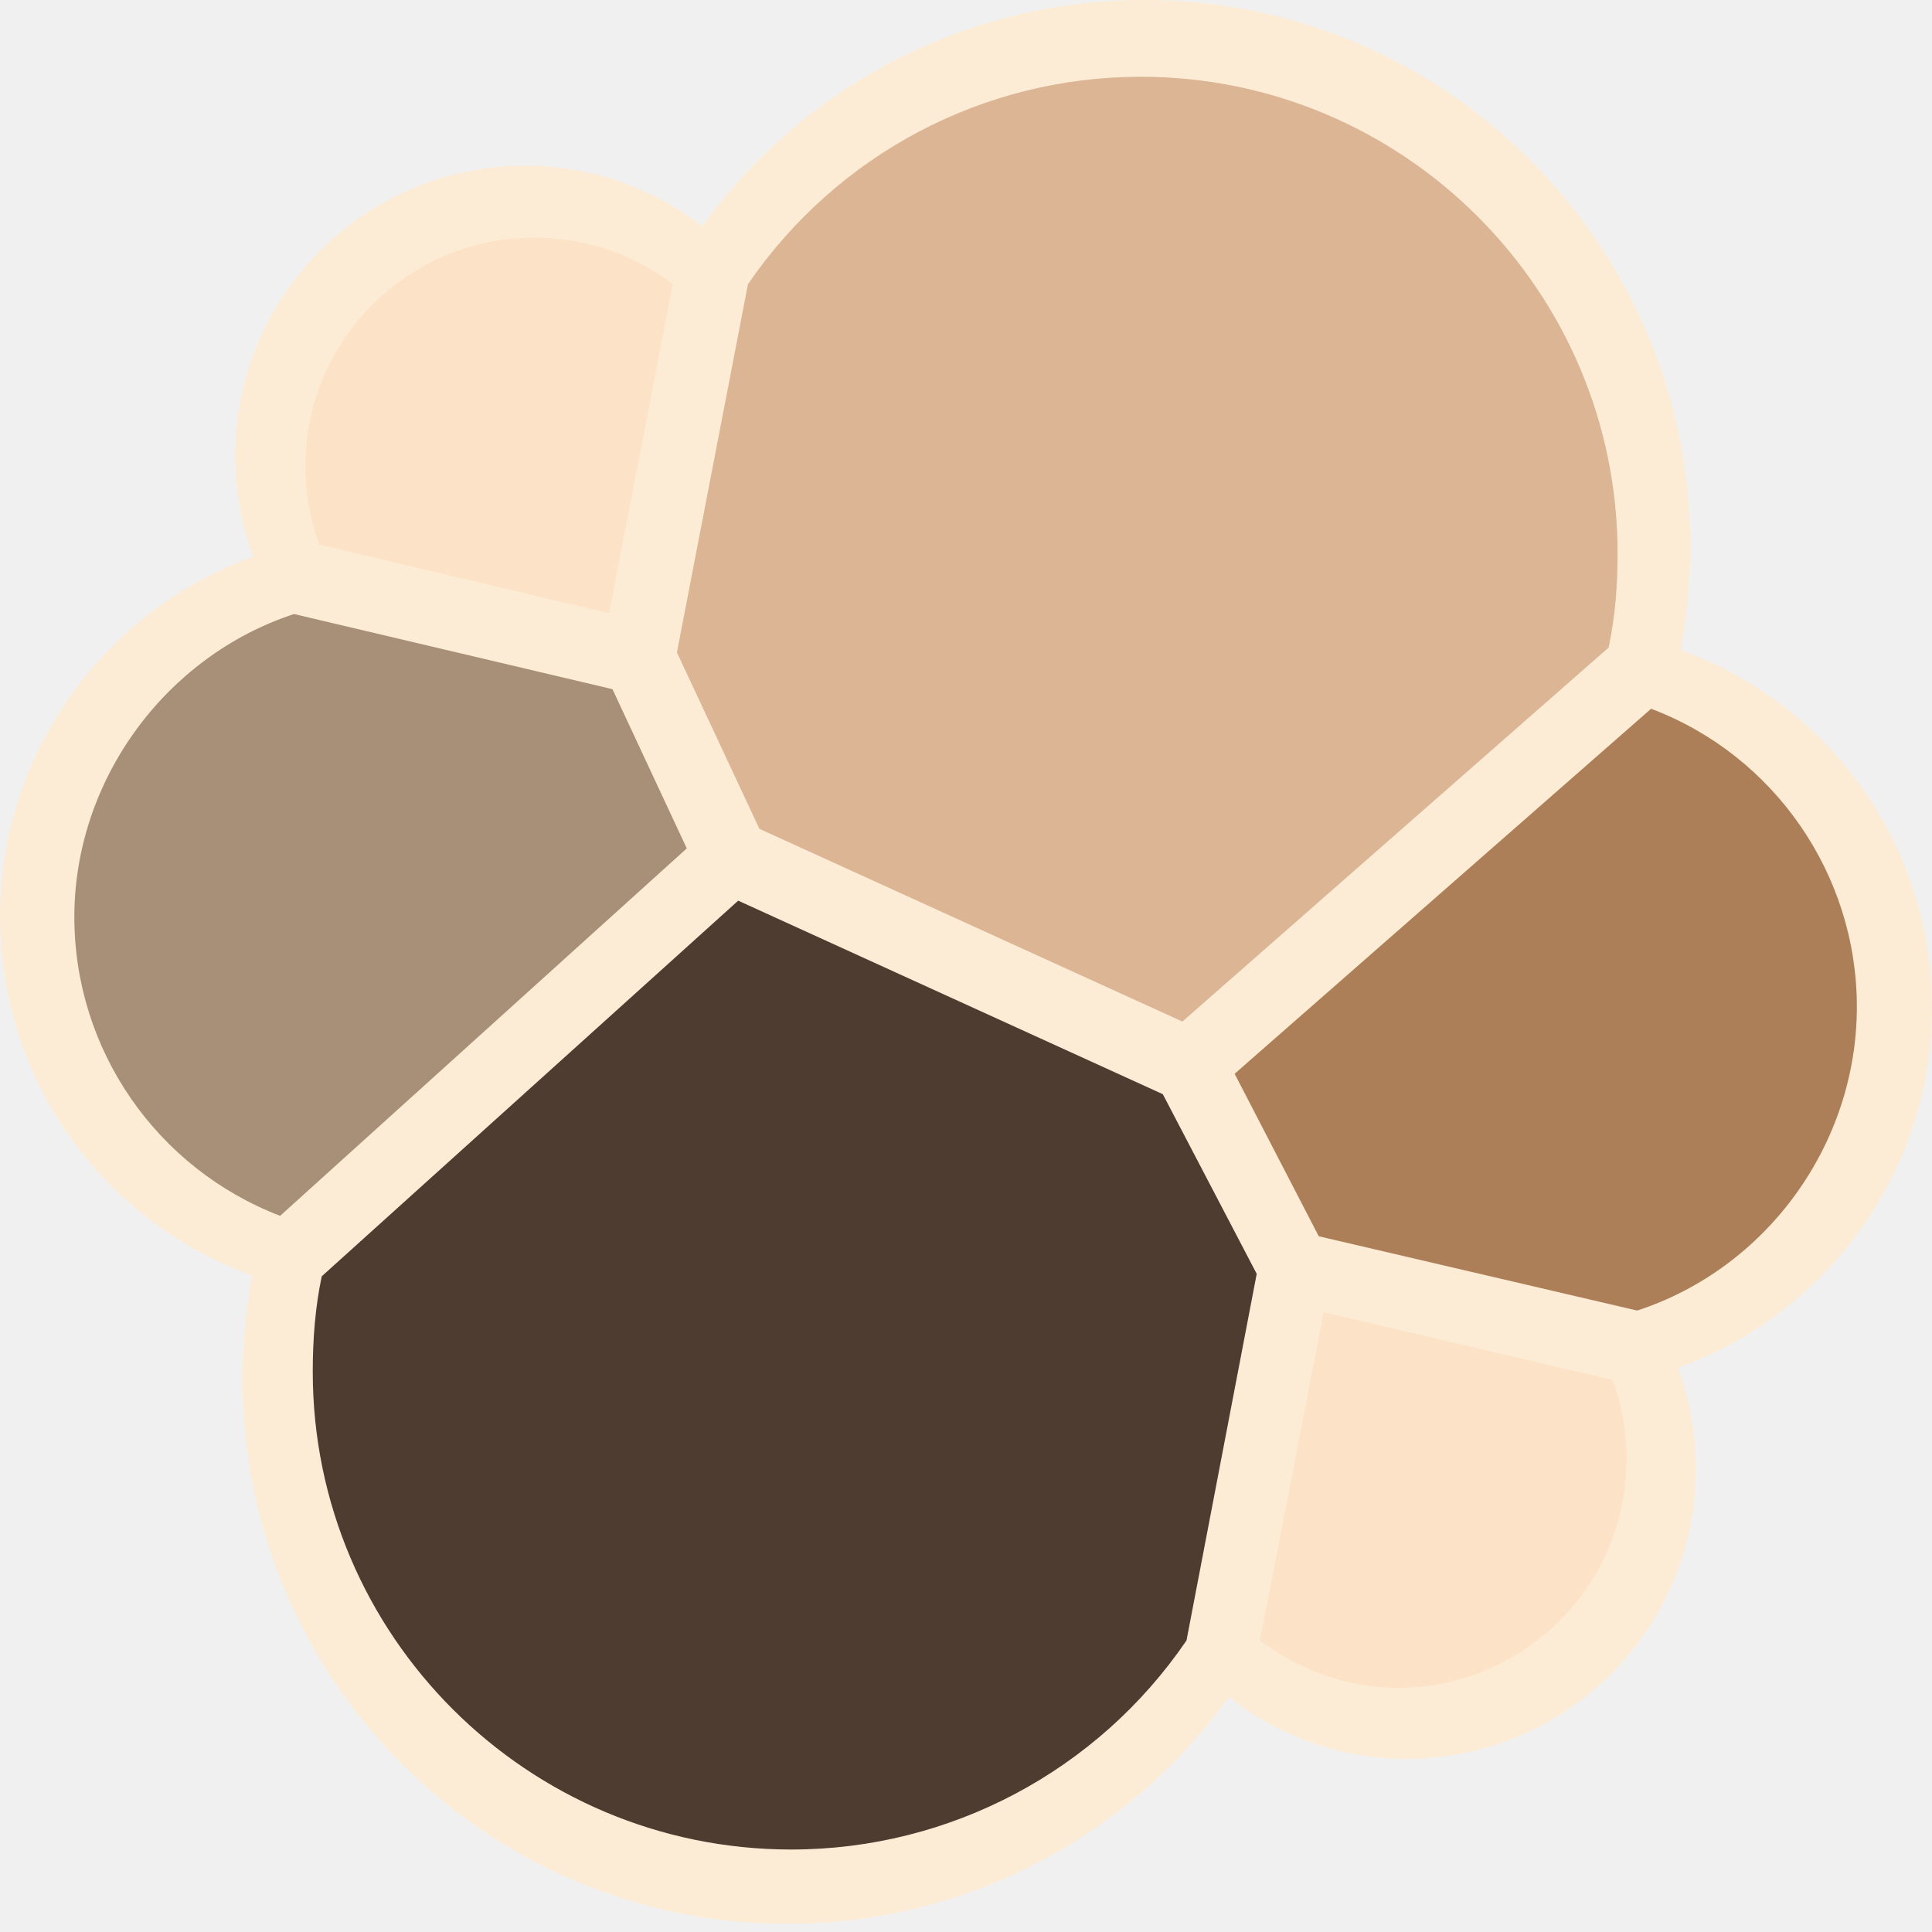
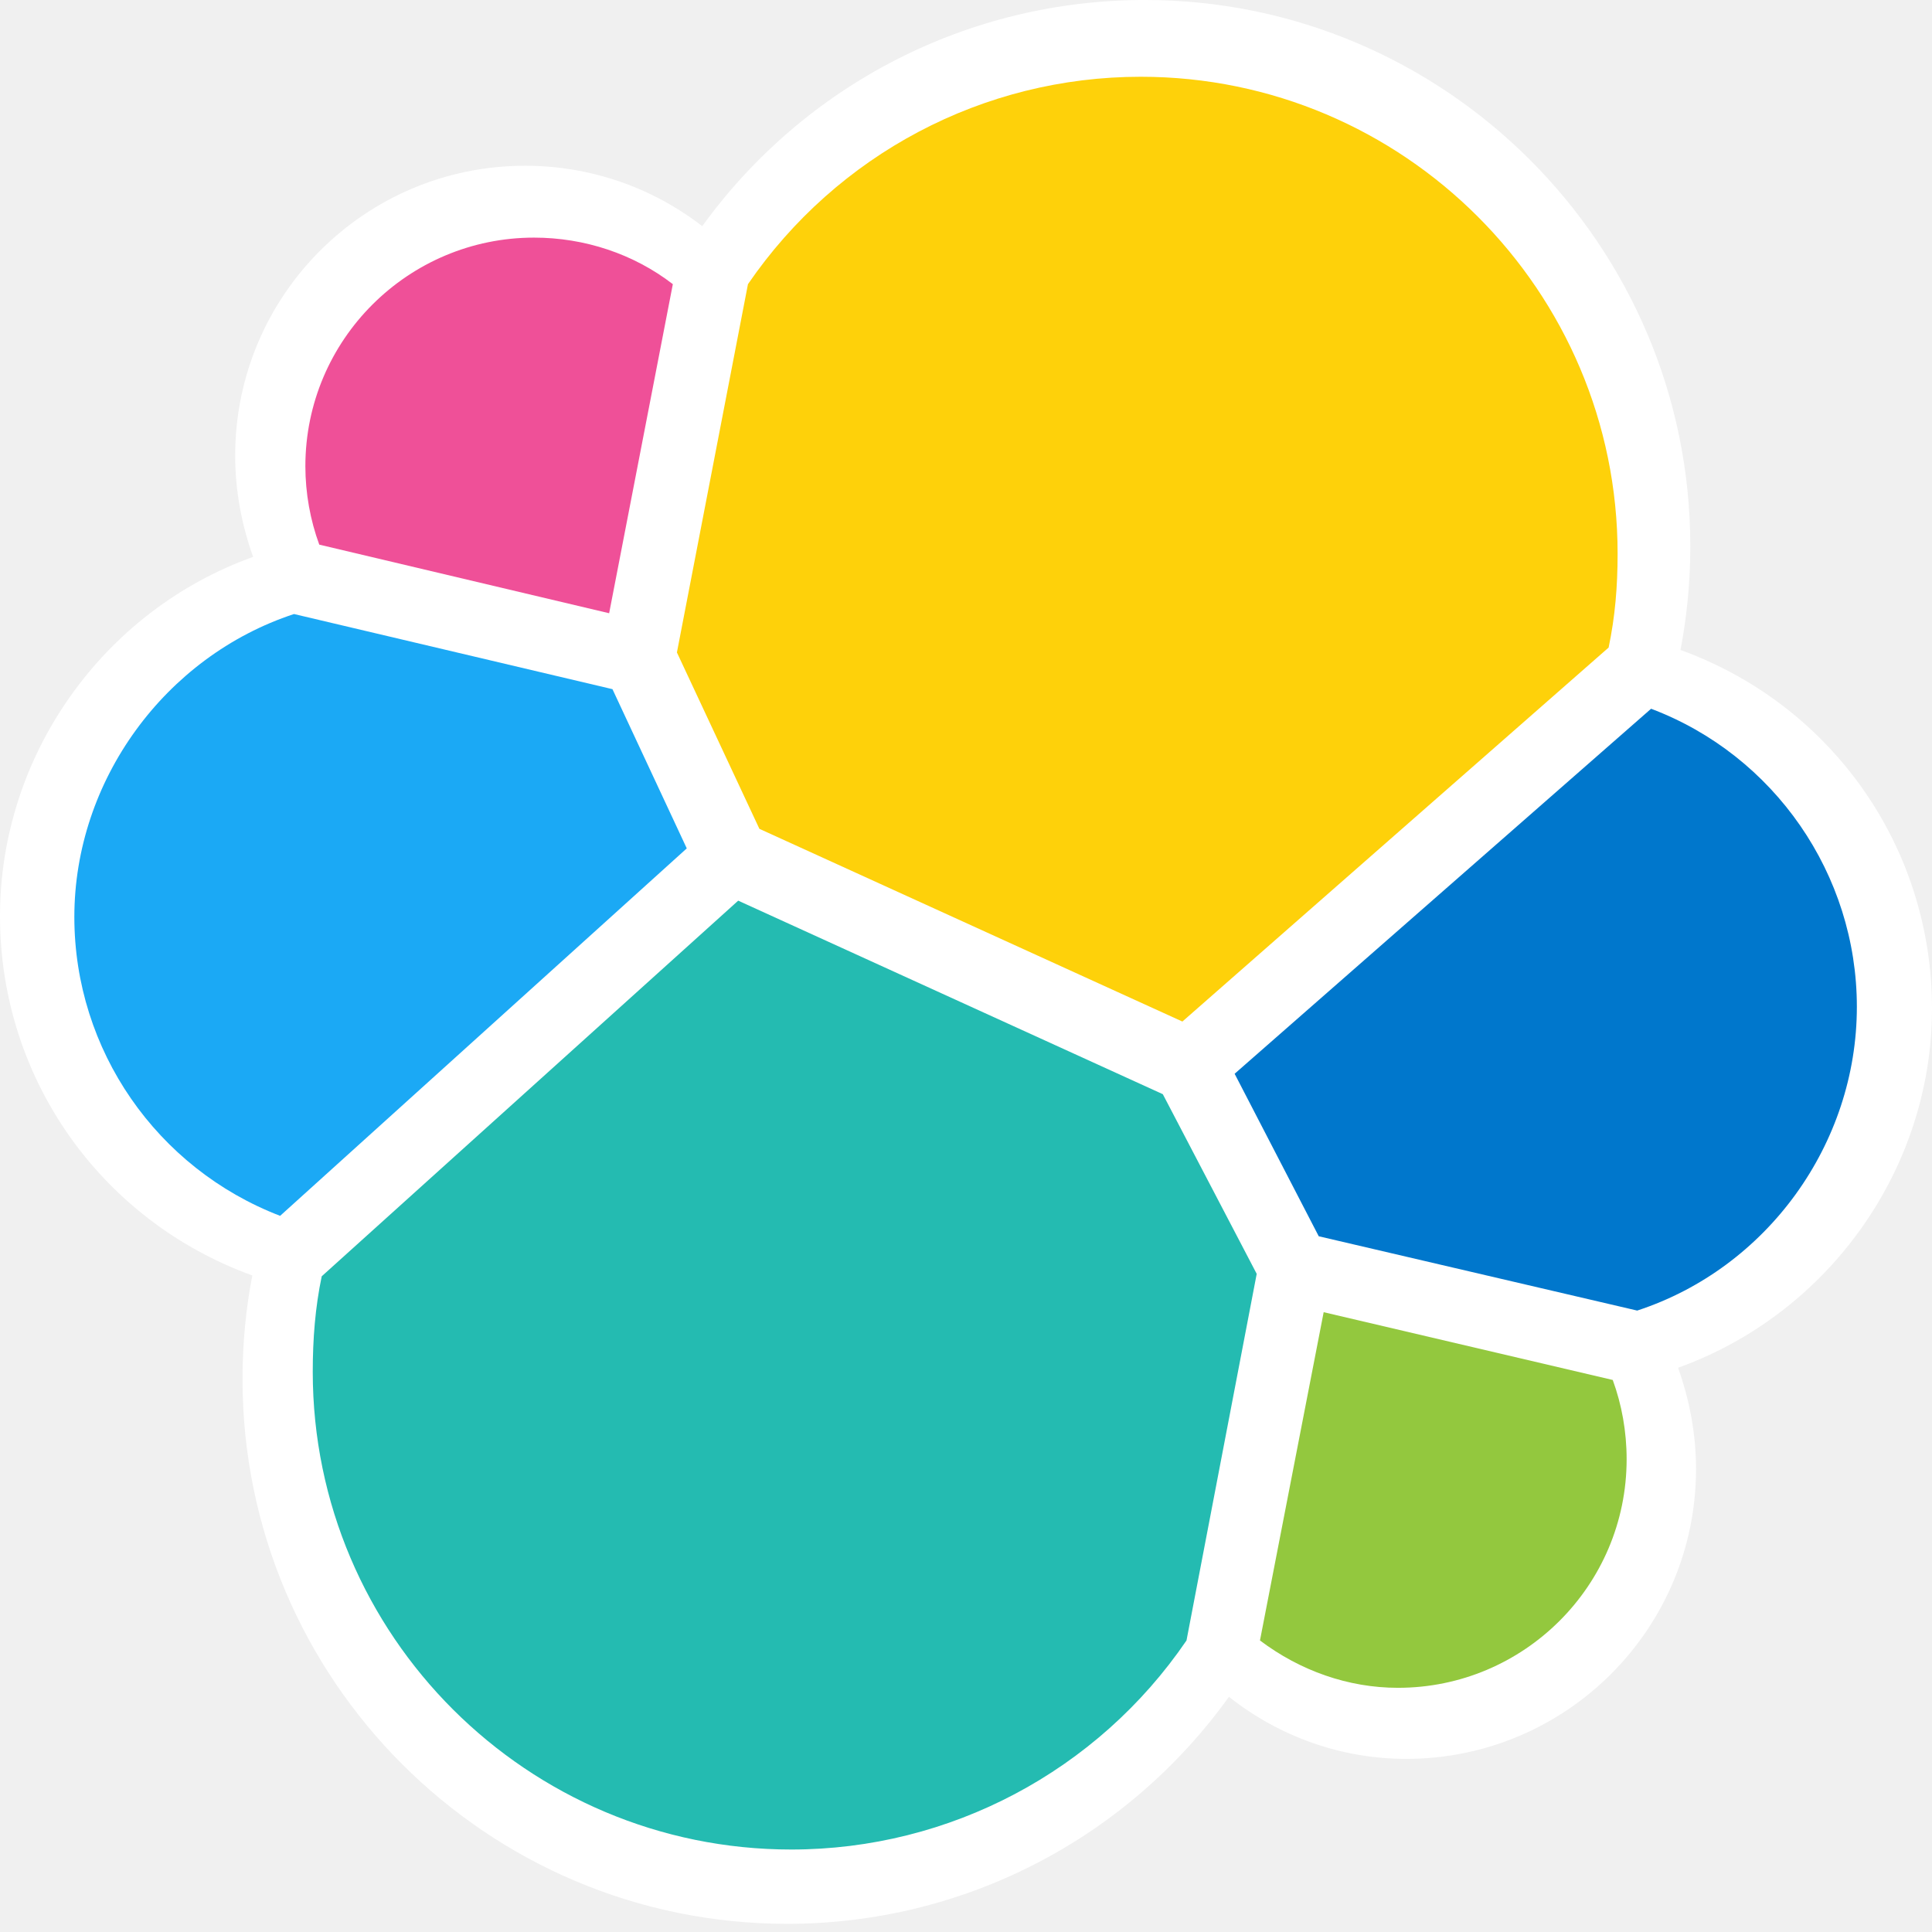
<svg xmlns="http://www.w3.org/2000/svg" width="100" height="100" viewBox="0 0 100 100" fill="none">
-   <path d="M100 52.197C100 43.828 94.802 36.474 86.982 33.643C87.321 31.867 87.49 30.092 87.49 28.275C87.49 12.679 74.81 -0.001 59.257 -0.001C50.127 -0.001 41.674 4.353 36.348 11.707C33.728 9.678 30.516 8.579 27.177 8.579C18.893 8.579 12.173 15.299 12.173 23.583C12.173 25.401 12.511 27.176 13.102 28.824C5.326 31.614 0 39.095 0 47.421C0 55.832 5.241 63.186 13.06 66.018C12.722 67.751 12.553 69.568 12.553 71.386C12.553 86.939 25.191 99.577 40.744 99.577C49.873 99.577 58.327 95.181 63.61 87.827C66.23 89.898 69.442 91.039 72.781 91.039C81.065 91.039 87.786 84.319 87.786 76.035C87.786 74.218 87.447 72.442 86.856 70.794C94.632 68.004 100 60.523 100 52.197Z" fill="#FEECD4" fill-opacity="0.949" />
-   <path d="M39.306 42.9L61.2 52.875L83.262 33.517C83.6 31.911 83.727 30.347 83.727 28.656C83.727 15.047 72.653 3.973 59.044 3.973C50.887 3.973 43.321 7.989 38.714 14.709L35.037 33.771L39.306 42.9Z" fill="#DBB594" />
-   <path d="M16.653 66.061C16.315 67.667 16.188 69.315 16.188 71.005C16.188 84.657 27.304 95.731 40.956 95.731C49.155 95.731 56.805 91.673 61.413 84.911L65.047 65.934L60.187 56.635L38.209 46.618L16.653 66.061Z" fill="#4D3C2F" />
-   <path d="M16.525 28.19L31.529 31.741L34.826 14.708C32.797 13.144 30.261 12.299 27.641 12.299C21.132 12.299 15.806 17.582 15.806 24.133C15.806 25.528 16.06 26.922 16.525 28.19Z" fill="#FCB889" fill-opacity="0.192" />
-   <path d="M15.217 31.782C8.539 33.98 3.848 40.404 3.848 47.463C3.848 54.352 8.117 60.48 14.499 62.932L35.547 43.913L31.701 35.671L15.217 31.782Z" fill="#7C5F46" fill-opacity="0.659" />
-   <path d="M65.216 84.91C67.287 86.473 69.781 87.361 72.359 87.361C78.868 87.361 84.194 82.078 84.194 75.527C84.194 74.09 83.94 72.695 83.475 71.427L68.513 67.919L65.216 84.91Z" fill="#FCB889" fill-opacity="0.192" />
-   <path d="M68.258 63.989L84.741 67.835C91.462 65.637 96.111 59.213 96.111 52.112C96.111 45.265 91.842 39.094 85.46 36.685L63.904 55.578L68.258 63.989Z" fill="#AD7F58" />
+   <path d="M100 52.197C100 43.828 94.802 36.474 86.982 33.643C87.321 31.867 87.49 30.092 87.49 28.275C87.49 12.679 74.81 -0.001 59.257 -0.001C50.127 -0.001 41.674 4.353 36.348 11.707C33.728 9.678 30.516 8.579 27.177 8.579C18.893 8.579 12.173 15.299 12.173 23.583C12.173 25.401 12.511 27.176 13.102 28.824C5.326 31.614 0 39.095 0 47.421C0 55.832 5.241 63.186 13.06 66.018C12.722 67.751 12.553 69.568 12.553 71.385C12.553 86.939 25.191 99.577 40.744 99.577C49.873 99.577 58.327 95.181 63.61 87.827C66.23 89.898 69.442 91.039 72.781 91.039C81.065 91.039 87.786 84.319 87.786 76.035C87.786 74.218 87.447 72.442 86.856 70.794C94.632 68.004 100 60.523 100 52.197Z" fill="white" />
+   <path d="M39.306 42.9L61.2 52.875L83.262 33.517C83.6 31.911 83.727 30.347 83.727 28.656C83.727 15.047 72.653 3.973 59.044 3.973C50.887 3.973 43.321 7.989 38.714 14.709L35.037 33.771L39.306 42.9Z" fill="#FED10A" />
+   <path d="M16.653 66.06C16.315 67.667 16.188 69.315 16.188 71.005C16.188 84.657 27.304 95.731 40.956 95.731C49.155 95.731 56.805 91.673 61.413 84.911L65.047 65.934L60.187 56.635L38.209 46.618L16.653 66.06Z" fill="#24BBB1" />
+   <path d="M16.525 28.19L31.529 31.741L34.826 14.708C32.797 13.144 30.261 12.299 27.641 12.299C21.132 12.299 15.806 17.582 15.806 24.133C15.806 25.528 16.06 26.922 16.525 28.19Z" fill="#EF5098" />
+   <path d="M15.217 31.782C8.539 33.98 3.848 40.404 3.848 47.463C3.848 54.352 8.117 60.48 14.499 62.932L35.547 43.912L31.701 35.671L15.217 31.782Z" fill="#1BA9F5" />
+   <path d="M65.216 84.91C67.287 86.473 69.781 87.361 72.359 87.361C78.868 87.361 84.194 82.078 84.194 75.527C84.194 74.09 83.94 72.695 83.475 71.427L68.513 67.919L65.216 84.91Z" fill="#93C83E" />
+   <path d="M68.258 63.989L84.741 67.835C91.462 65.637 96.111 59.213 96.111 52.112C96.111 45.265 91.842 39.094 85.46 36.685L63.904 55.578L68.258 63.989Z" fill="#0077CC" />
</svg>
